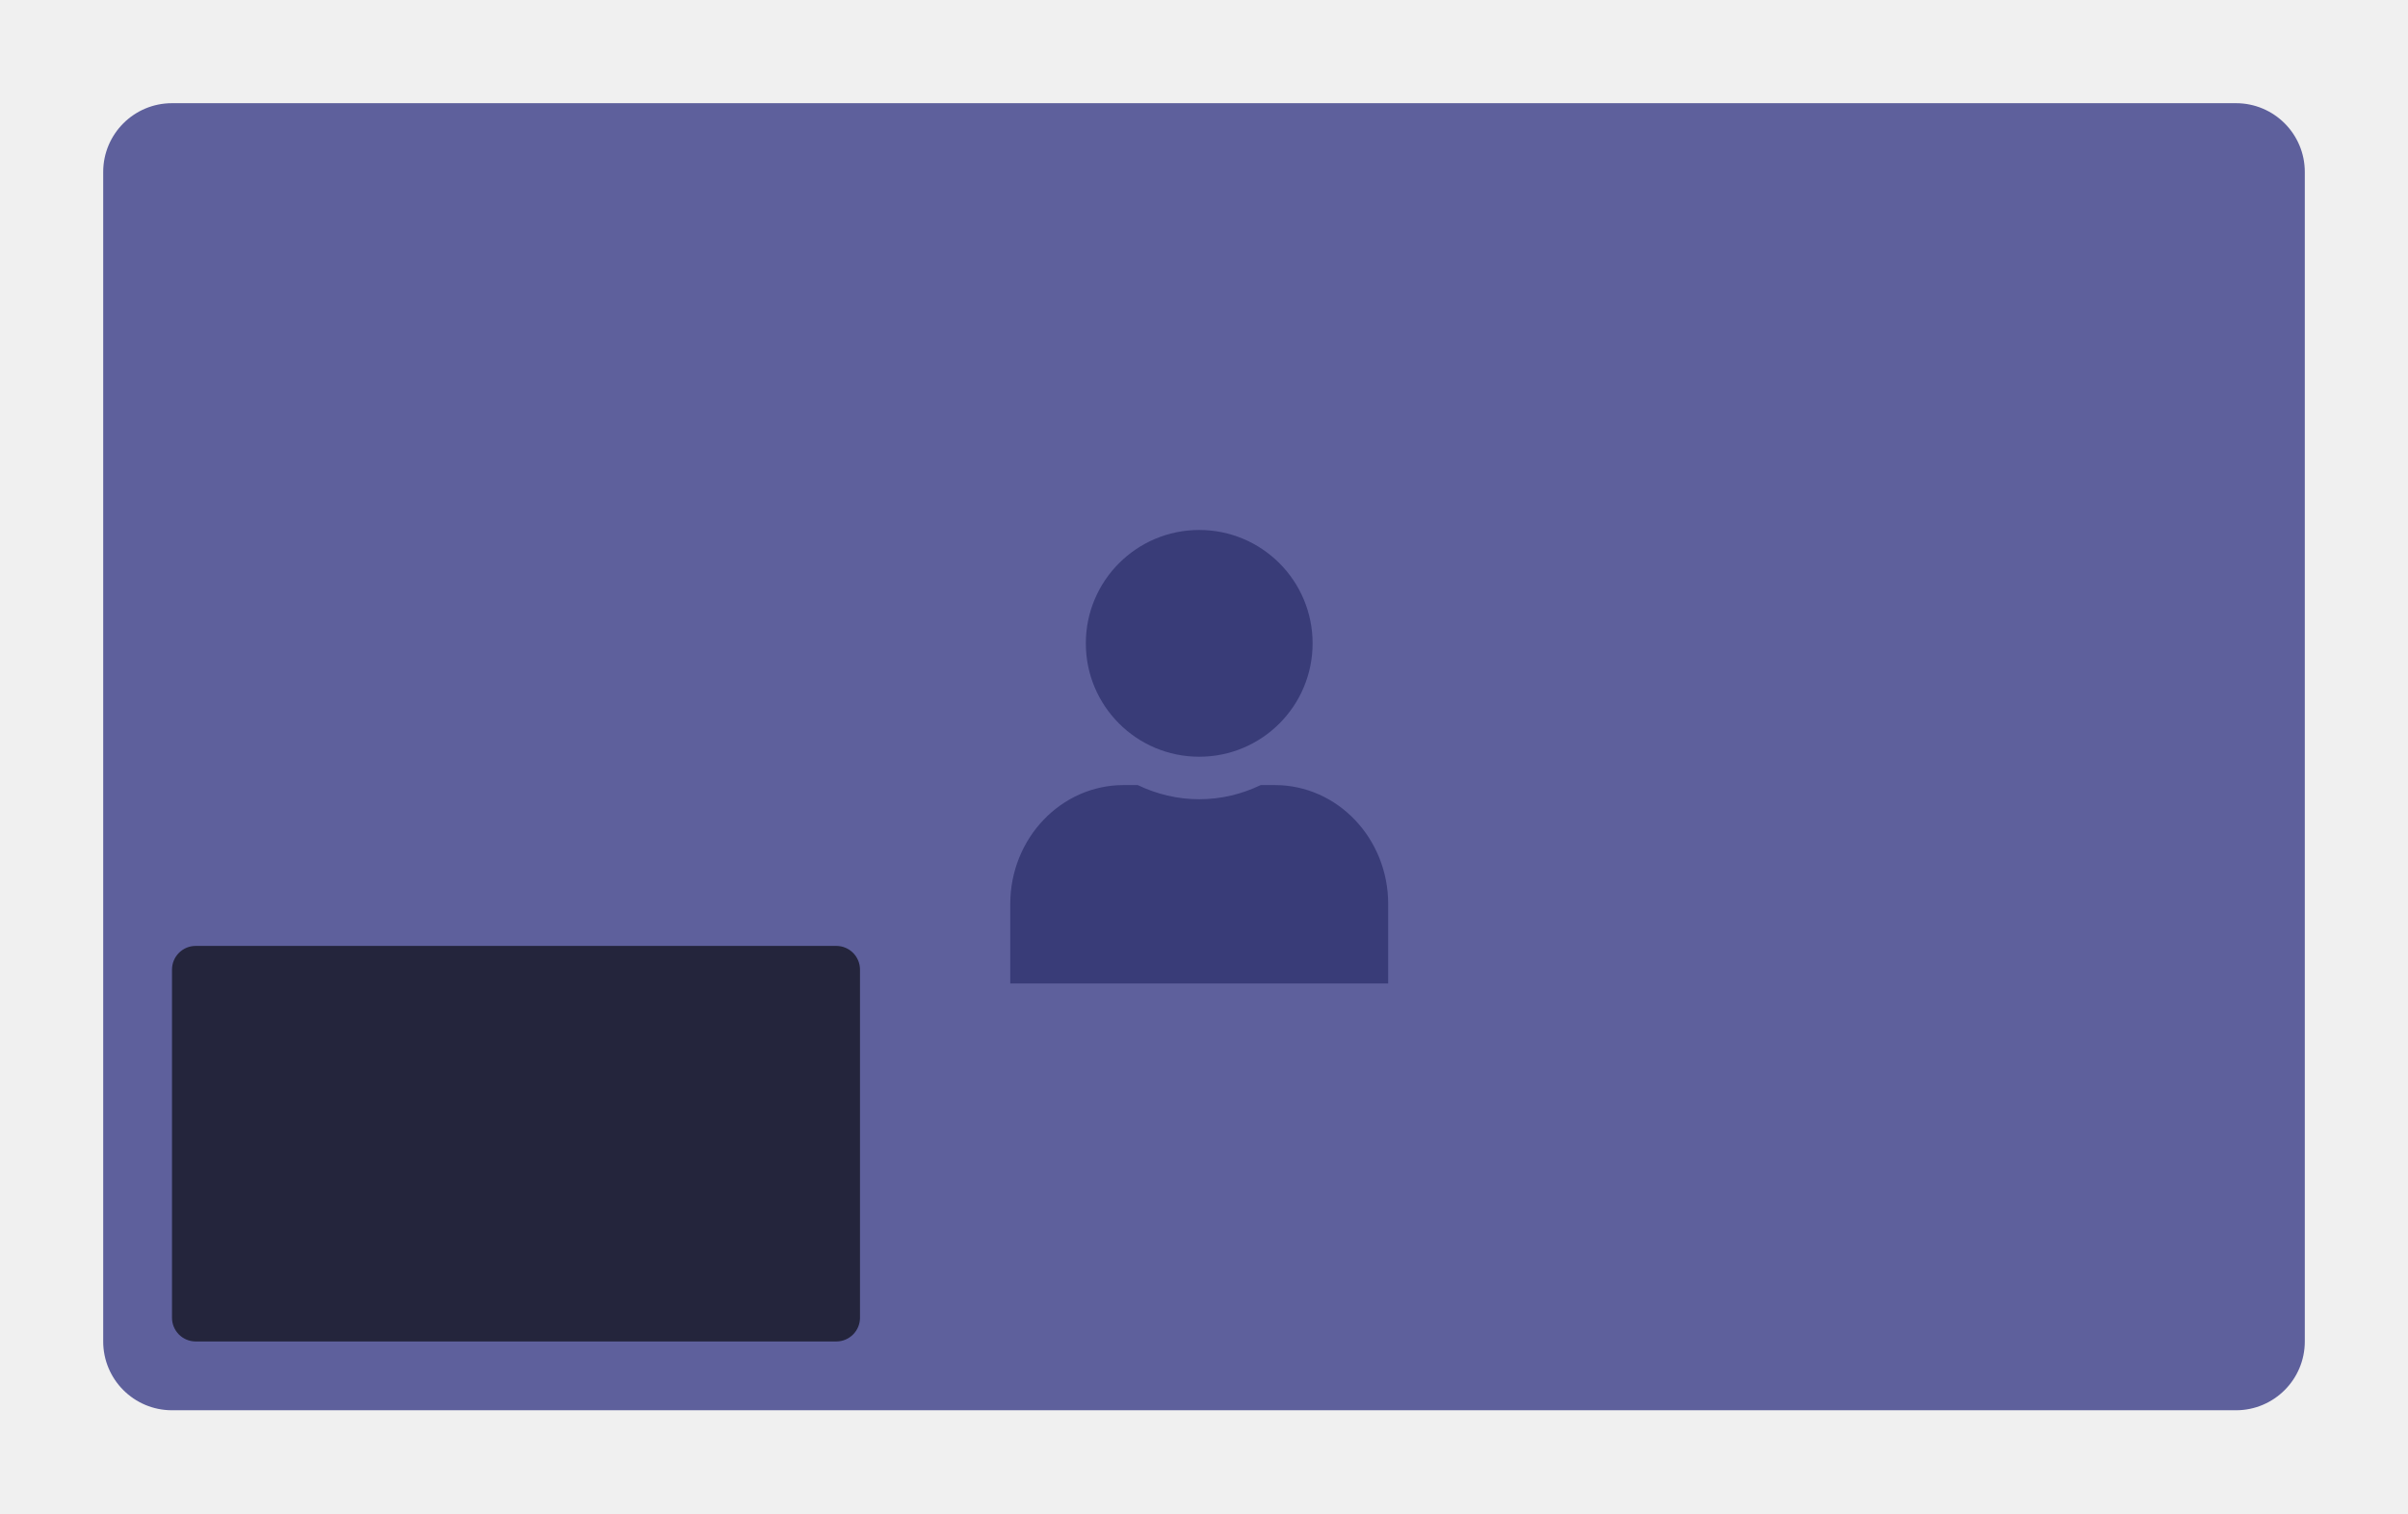
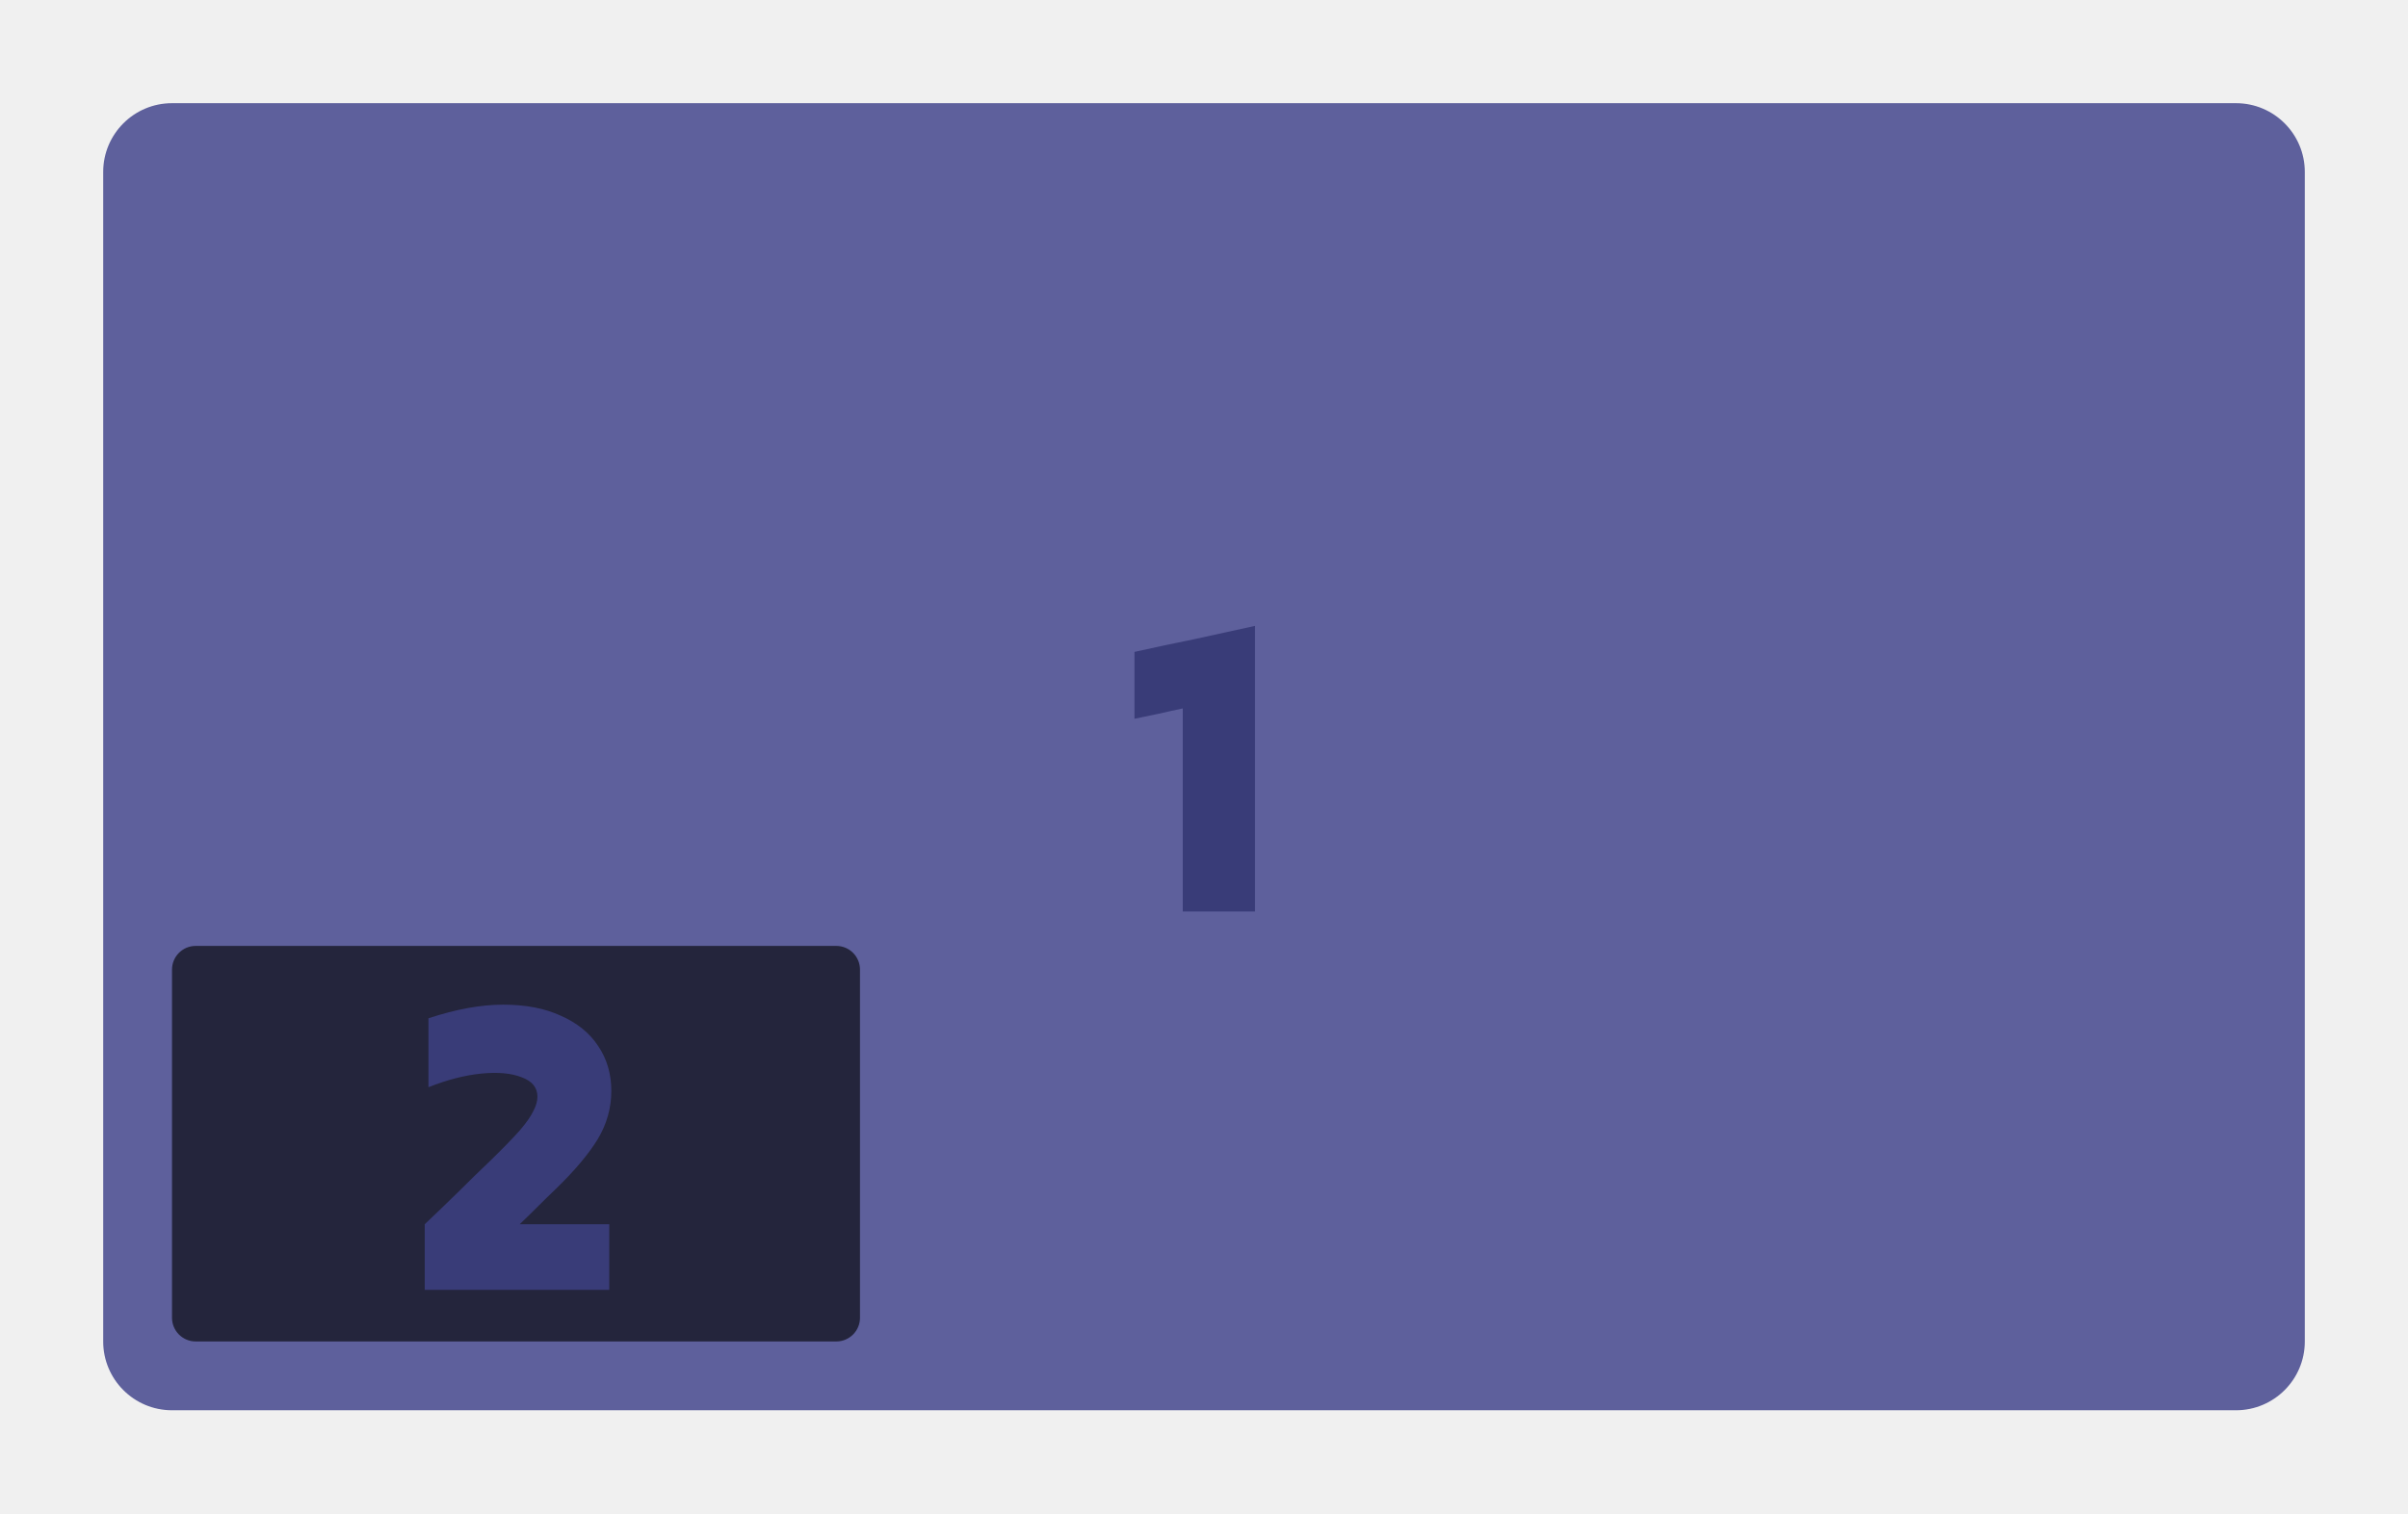
<svg xmlns="http://www.w3.org/2000/svg" width="140" height="88" viewBox="0 0 140 88" fill="none">
-   <rect x="6" y="6" width="128" height="76" rx="4" fill="#5E609C" />
-   <path fill-rule="evenodd" clip-rule="evenodd" d="M69.722 44C73.363 44 76.314 41.049 76.314 37.408C76.314 33.767 73.363 30.816 69.722 30.816C66.082 30.816 63.13 33.767 63.13 37.408C63.13 41.049 66.082 44 69.722 44ZM73.298 45.648H74.117C77.756 45.648 80.709 48.748 80.709 52.569V54.712V57.184H58.736V54.712V52.569C58.736 48.748 61.688 45.648 65.328 45.648H66.147C67.24 46.173 68.447 46.472 69.722 46.472C70.997 46.472 72.209 46.173 73.298 45.648Z" fill="#393C78" />
-   <rect x="10" y="55" width="40" height="23" rx="1.379" fill="#24253C" />
+   <g clip-path="url(#clip0_16_1892)">
+     <rect x="6" y="6" width="128" height="76" rx="4" fill="#5E609C" />
+     <rect x="10" y="55" width="40" height="23" rx="1.379" fill="#24253C" />
+     <path d="M72.965 36.392C72.965 39.128 72.965 41.896 72.965 44.696C72.965 47.496 72.965 50.264 72.965 53C72.277 53 71.581 53 70.877 53C70.173 53 69.469 53 68.765 53C68.765 51.048 68.765 49.08 68.765 47.096C68.765 45.096 68.765 43.128 68.765 41.192C68.301 41.288 67.829 41.392 67.349 41.504C66.885 41.6 66.421 41.696 65.957 41.792C65.957 41.152 65.957 40.504 65.957 39.848C65.957 39.192 65.957 38.544 65.957 37.904C67.109 37.648 68.277 37.4 69.461 37.16C70.645 36.904 71.813 36.648 72.965 36.392Z" fill="#393C78" />
+     <path d="M24.694 75C24.694 74.376 24.694 73.744 24.694 73.104C24.694 72.448 24.694 71.808 24.694 71.184C25.334 70.576 25.974 69.96 26.614 69.336C27.254 68.696 27.894 68.072 28.534 67.464C29.27 66.744 29.83 66.168 30.214 65.736C30.598 65.288 30.862 64.912 31.006 64.608C31.166 64.304 31.246 64.024 31.246 63.768C31.246 63.24 30.942 62.864 30.334 62.64C29.726 62.4 28.942 62.328 27.982 62.424C27.022 62.52 25.998 62.784 24.91 63.216C24.91 62.56 24.91 61.896 24.91 61.224C24.91 60.536 24.91 59.864 24.91 59.208C26.51 58.68 27.958 58.416 29.254 58.416C30.566 58.416 31.686 58.632 32.614 59.064C33.558 59.48 34.278 60.064 34.774 60.816C35.286 61.568 35.542 62.44 35.542 63.432C35.542 64.424 35.278 65.36 34.75 66.24C34.222 67.104 33.414 68.064 32.326 69.12C31.974 69.456 31.622 69.8 31.27 70.152C30.918 70.504 30.566 70.848 30.214 71.184C31.078 71.184 31.942 71.184 32.806 71.184C33.686 71.184 34.558 71.184 35.422 71.184C35.422 71.808 35.422 72.448 35.422 73.104C35.422 73.744 35.422 74.376 35.422 75C33.646 75 31.854 75 30.046 75C28.254 75 26.47 75 24.694 75Z" fill="#393C78" />
+   </g>
+   <defs>
+     <clipPath id="clip0_16_1892">
+       <rect width="140" height="88" rx="3" fill="white" />
+     </clipPath>
+   </defs>
</svg>
